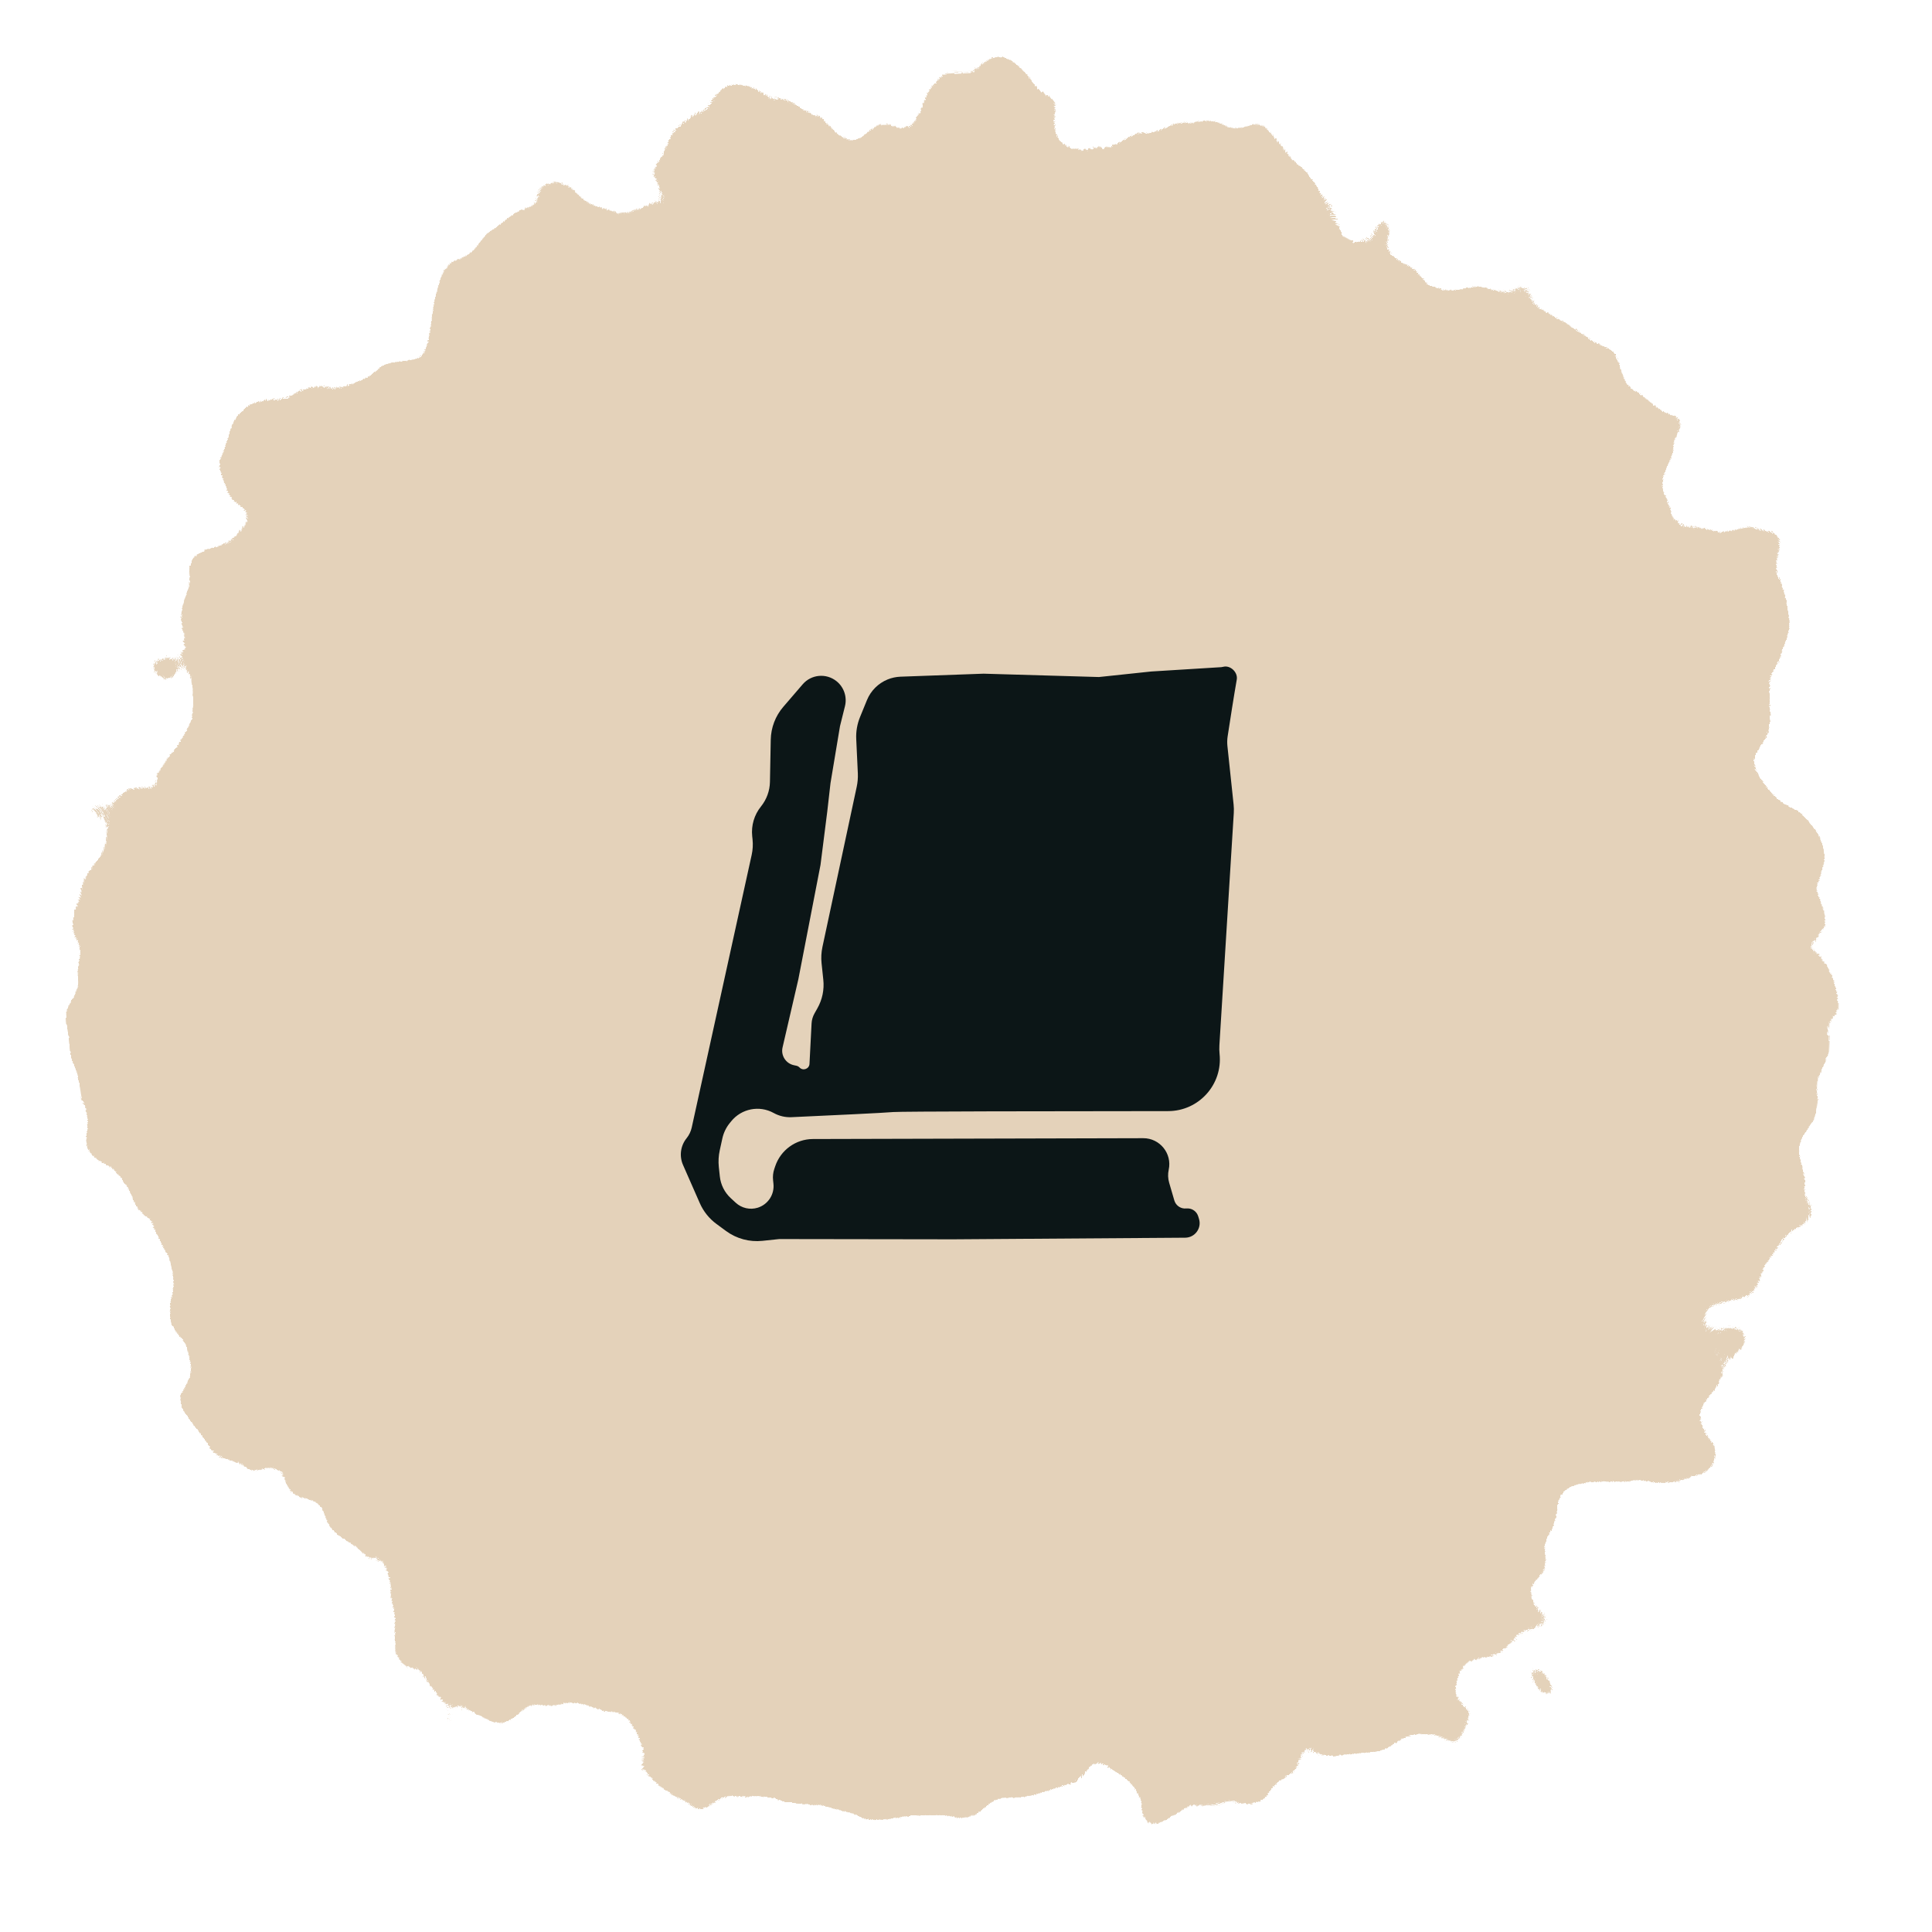
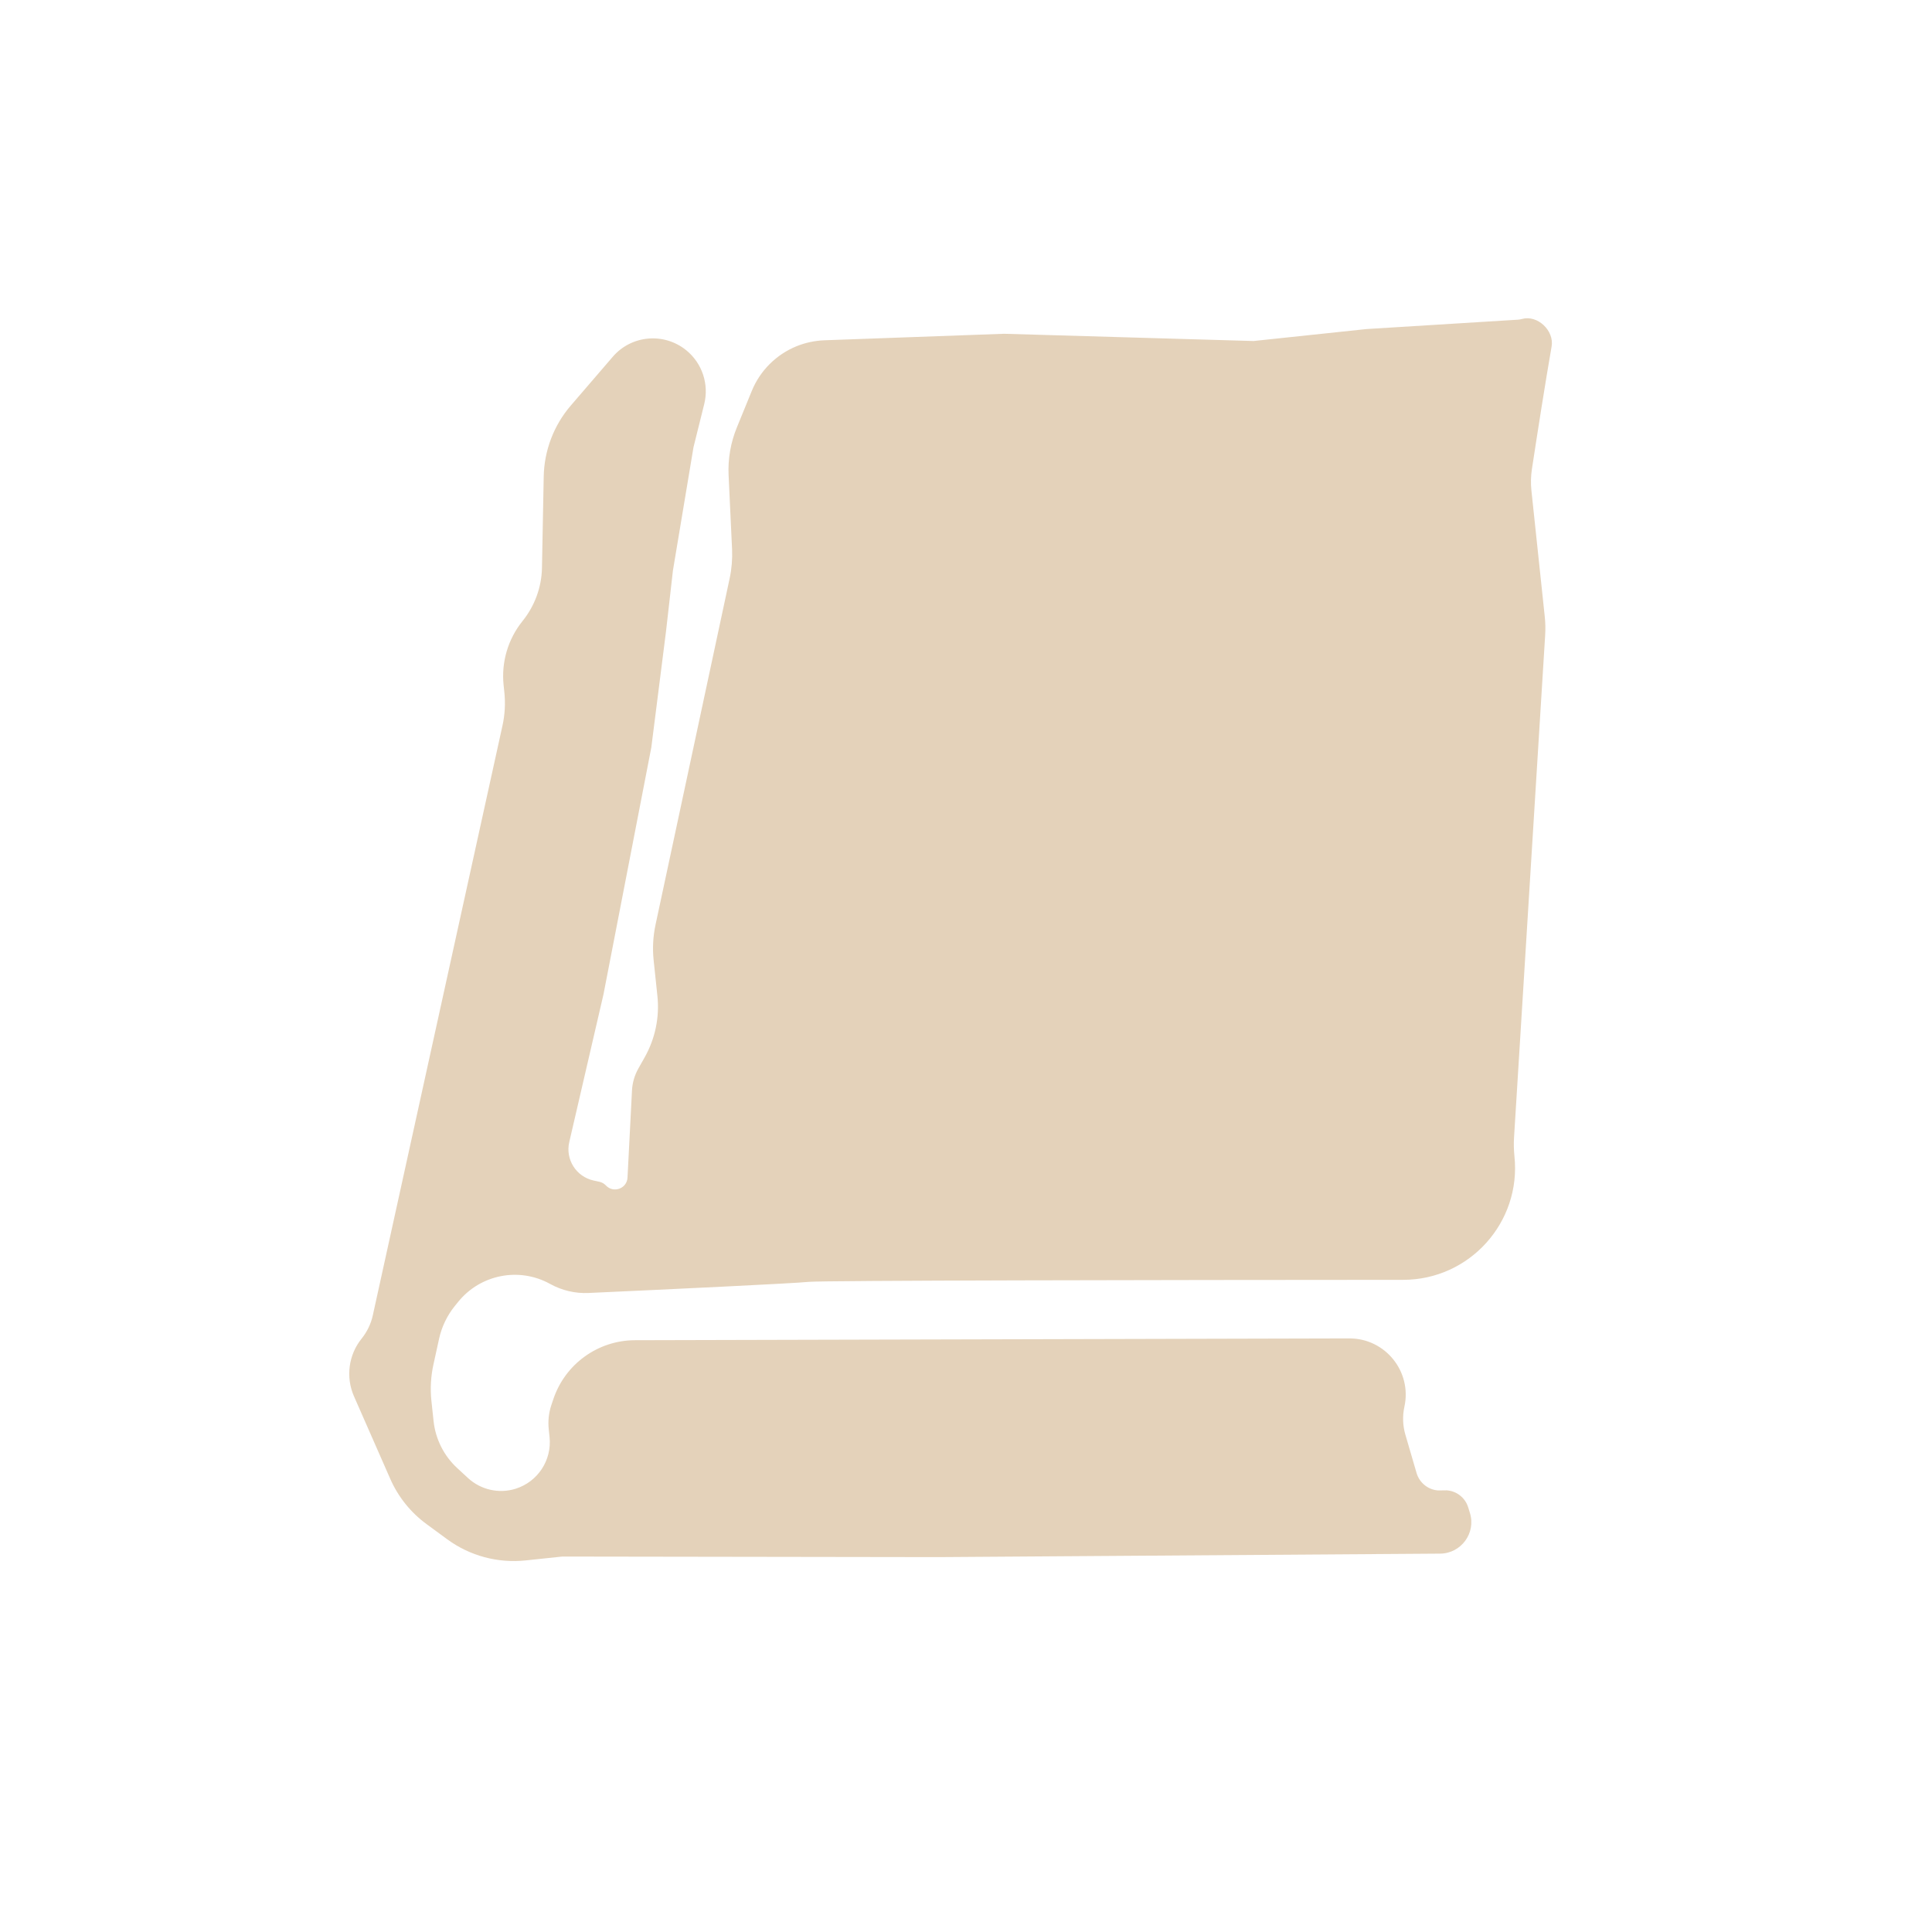
- <svg xmlns="http://www.w3.org/2000/svg" preserveAspectRatio="none" overflow="visible" style="display: block;" width="74.4" height="74.4" viewBox="0 0 74.4 74.4" fill="none">
-   <g id="Frame 38">
-     <g id="Ellipse 8" filter="url(#filter0_g_0_19)">
-       <circle cx="37.2" cy="37.2" r="33" fill="#E4D2BA" />
-     </g>
-     <g id="Frame 82">
-       <path id="Subtract" d="M30.91 26.353C31.242 25.966 31.821 25.915 32.217 26.235C32.502 26.465 32.627 26.84 32.539 27.195L32.348 27.963L31.982 30.157L31.858 31.247L31.597 33.308L30.745 37.706L30.136 40.335C30.064 40.643 30.259 40.951 30.567 41.019L30.673 41.042C30.717 41.052 30.757 41.075 30.788 41.107C30.922 41.251 31.163 41.164 31.173 40.968L31.253 39.414C31.26 39.278 31.299 39.145 31.366 39.026L31.477 38.829C31.666 38.495 31.746 38.111 31.705 37.73L31.638 37.094C31.616 36.884 31.628 36.672 31.672 36.465L32.992 30.297C33.028 30.129 33.042 29.957 33.035 29.785L32.973 28.461C32.959 28.17 33.01 27.88 33.12 27.611L33.386 26.96C33.534 26.598 33.823 26.311 34.185 26.164C34.341 26.101 34.507 26.066 34.675 26.059L37.878 25.943L42.319 26.072L44.331 25.859L47.028 25.692C47.053 25.69 47.077 25.686 47.101 25.679C47.376 25.603 47.676 25.887 47.627 26.169C47.517 26.798 47.372 27.724 47.276 28.355C47.257 28.479 47.254 28.605 47.267 28.73L47.505 30.979C47.517 31.09 47.519 31.201 47.512 31.313L46.958 40.254C46.951 40.364 46.954 40.475 46.965 40.586C47.09 41.762 46.167 42.787 44.985 42.788C40.626 42.79 34.637 42.799 34.398 42.824C34.136 42.852 31.866 42.959 30.478 43.022C30.239 43.033 30.002 42.976 29.793 42.86C29.243 42.556 28.554 42.691 28.158 43.18L28.098 43.254C27.961 43.424 27.865 43.624 27.818 43.837L27.717 44.298C27.671 44.508 27.659 44.724 27.681 44.938L27.72 45.303C27.754 45.622 27.903 45.919 28.138 46.137L28.332 46.316C28.56 46.527 28.884 46.6 29.18 46.508C29.575 46.384 29.828 46 29.785 45.588L29.771 45.453C29.755 45.307 29.77 45.158 29.817 45.018L29.852 44.914C30.061 44.288 30.645 43.865 31.305 43.863L44.025 43.831C44.665 43.829 45.143 44.421 45.006 45.047C44.97 45.211 44.976 45.383 45.023 45.544L45.223 46.229C45.275 46.404 45.429 46.525 45.606 46.538L45.759 46.536C45.934 46.548 46.087 46.665 46.141 46.837L46.172 46.937C46.284 47.295 46.017 47.66 45.642 47.663L36.711 47.725L30.01 47.715L29.358 47.784C28.863 47.836 28.367 47.703 27.965 47.409L27.596 47.138C27.312 46.93 27.088 46.651 26.947 46.328L26.302 44.86C26.153 44.519 26.206 44.122 26.44 43.833C26.537 43.712 26.605 43.571 26.638 43.42L28.947 32.919C28.99 32.724 29.001 32.523 28.98 32.324L28.967 32.2C28.924 31.79 29.045 31.379 29.304 31.058C29.521 30.789 29.644 30.455 29.65 30.109L29.681 28.486C29.69 28.021 29.86 27.573 30.164 27.22L30.91 26.353Z" fill="#0C1617" />
-     </g>
-   </g>
-   <defs>
-     <filter id="filter0_g_0_19" x="0" y="0" width="74.4" height="74.4" filterUnits="userSpaceOnUse" color-interpolation-filters="sRGB">
-       <feFlood flood-opacity="0" result="BackgroundImageFix" />
-       <feBlend mode="normal" in="SourceGraphic" in2="BackgroundImageFix" result="shape" />
-       <feTurbulence type="fractalNoise" baseFrequency="0.159 0.159" numOctaves="3" seed="2696" />
-       <feDisplacementMap in="shape" scale="8.4" xChannelSelector="R" yChannelSelector="G" result="displacedImage" width="100%" height="100%" />
-       <feMerge result="effect1_texture_0_19">
-         <feMergeNode in="displacedImage" />
-       </feMerge>
-     </filter>
-   </defs>
+ <svg xmlns="http://www.w3.org/2000/svg" width="34.4" height="34.4" viewBox="20 20 34.4 34.4" fill="none">
+   <path d="M30.91 26.353C31.242 25.966 31.821 25.915 32.217 26.235C32.502 26.465 32.627 26.84 32.539 27.195L32.348 27.963L31.982 30.157L31.858 31.247L31.597 33.308L30.745 37.706L30.136 40.335C30.064 40.643 30.259 40.951 30.567 41.019L30.673 41.042C30.717 41.052 30.757 41.075 30.788 41.107C30.922 41.251 31.163 41.164 31.173 40.968L31.253 39.414C31.26 39.278 31.299 39.145 31.366 39.026L31.477 38.829C31.666 38.495 31.746 38.111 31.705 37.73L31.638 37.094C31.616 36.884 31.628 36.672 31.672 36.465L32.992 30.297C33.028 30.129 33.042 29.957 33.035 29.785L32.973 28.461C32.959 28.17 33.01 27.88 33.12 27.611L33.386 26.96C33.534 26.598 33.823 26.311 34.185 26.164C34.341 26.101 34.507 26.066 34.675 26.059L37.878 25.943L42.319 26.072L44.331 25.859L47.028 25.692C47.053 25.69 47.077 25.686 47.101 25.679C47.376 25.603 47.676 25.887 47.627 26.169C47.517 26.798 47.372 27.724 47.276 28.355C47.257 28.479 47.254 28.605 47.267 28.73L47.505 30.979C47.517 31.09 47.519 31.201 47.512 31.313L46.958 40.254C46.951 40.364 46.954 40.475 46.965 40.586C47.09 41.762 46.167 42.787 44.985 42.788C40.626 42.79 34.637 42.799 34.398 42.824C34.136 42.852 31.866 42.959 30.478 43.022C30.239 43.033 30.002 42.976 29.793 42.86C29.243 42.556 28.554 42.691 28.158 43.18L28.098 43.254C27.961 43.424 27.865 43.624 27.818 43.837L27.717 44.298C27.671 44.508 27.659 44.724 27.681 44.938L27.72 45.303C27.754 45.622 27.903 45.919 28.138 46.137L28.332 46.316C28.56 46.527 28.884 46.6 29.18 46.508C29.575 46.384 29.828 46 29.785 45.588L29.771 45.453C29.755 45.307 29.77 45.158 29.817 45.018L29.852 44.914C30.061 44.288 30.645 43.865 31.305 43.863L44.025 43.831C44.665 43.829 45.143 44.421 45.006 45.047C44.97 45.211 44.976 45.383 45.023 45.544L45.223 46.229C45.275 46.404 45.429 46.525 45.606 46.538L45.759 46.536C45.934 46.548 46.087 46.665 46.141 46.837L46.172 46.937C46.284 47.295 46.017 47.66 45.642 47.663L36.711 47.725L30.01 47.715L29.358 47.784C28.863 47.836 28.367 47.703 27.965 47.409L27.596 47.138C27.312 46.93 27.088 46.651 26.947 46.328L26.302 44.86C26.153 44.519 26.206 44.122 26.44 43.833C26.537 43.712 26.605 43.571 26.638 43.42L28.947 32.919C28.99 32.724 29.001 32.523 28.98 32.324L28.967 32.2C28.924 31.79 29.045 31.379 29.304 31.058C29.521 30.789 29.644 30.455 29.65 30.109L29.681 28.486C29.69 28.021 29.86 27.573 30.164 27.22L30.91 26.353Z" fill="#E4D2BA" />
</svg>
